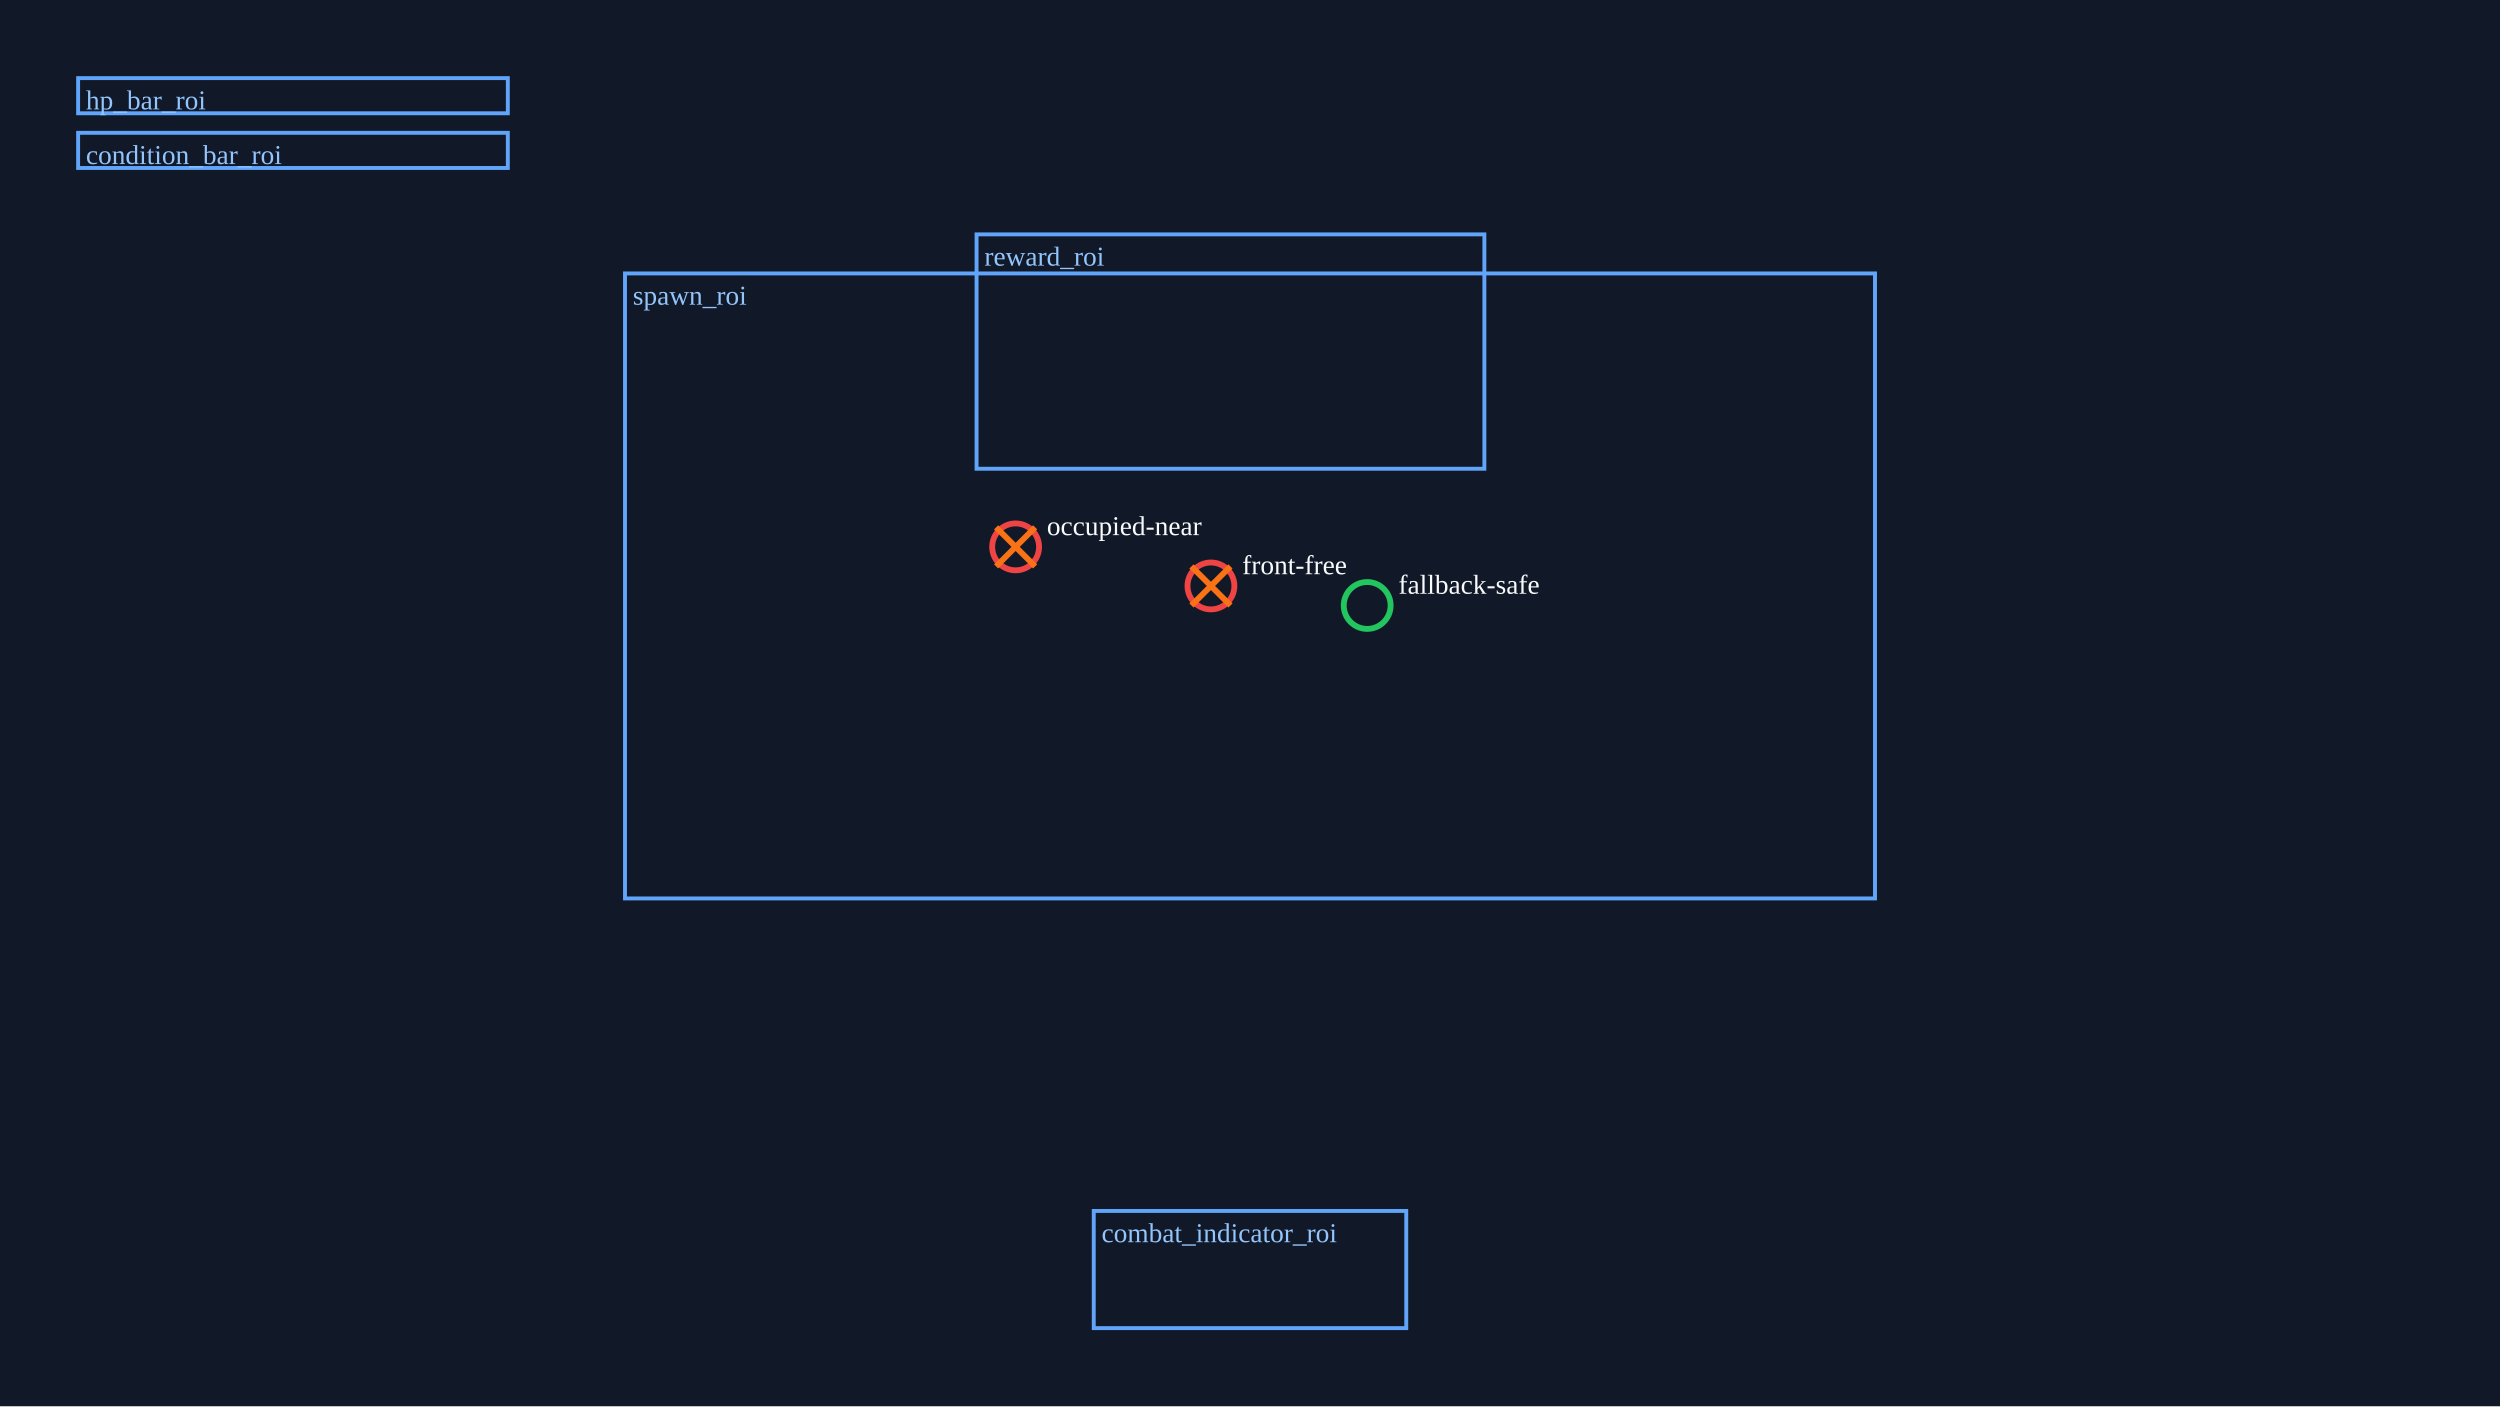
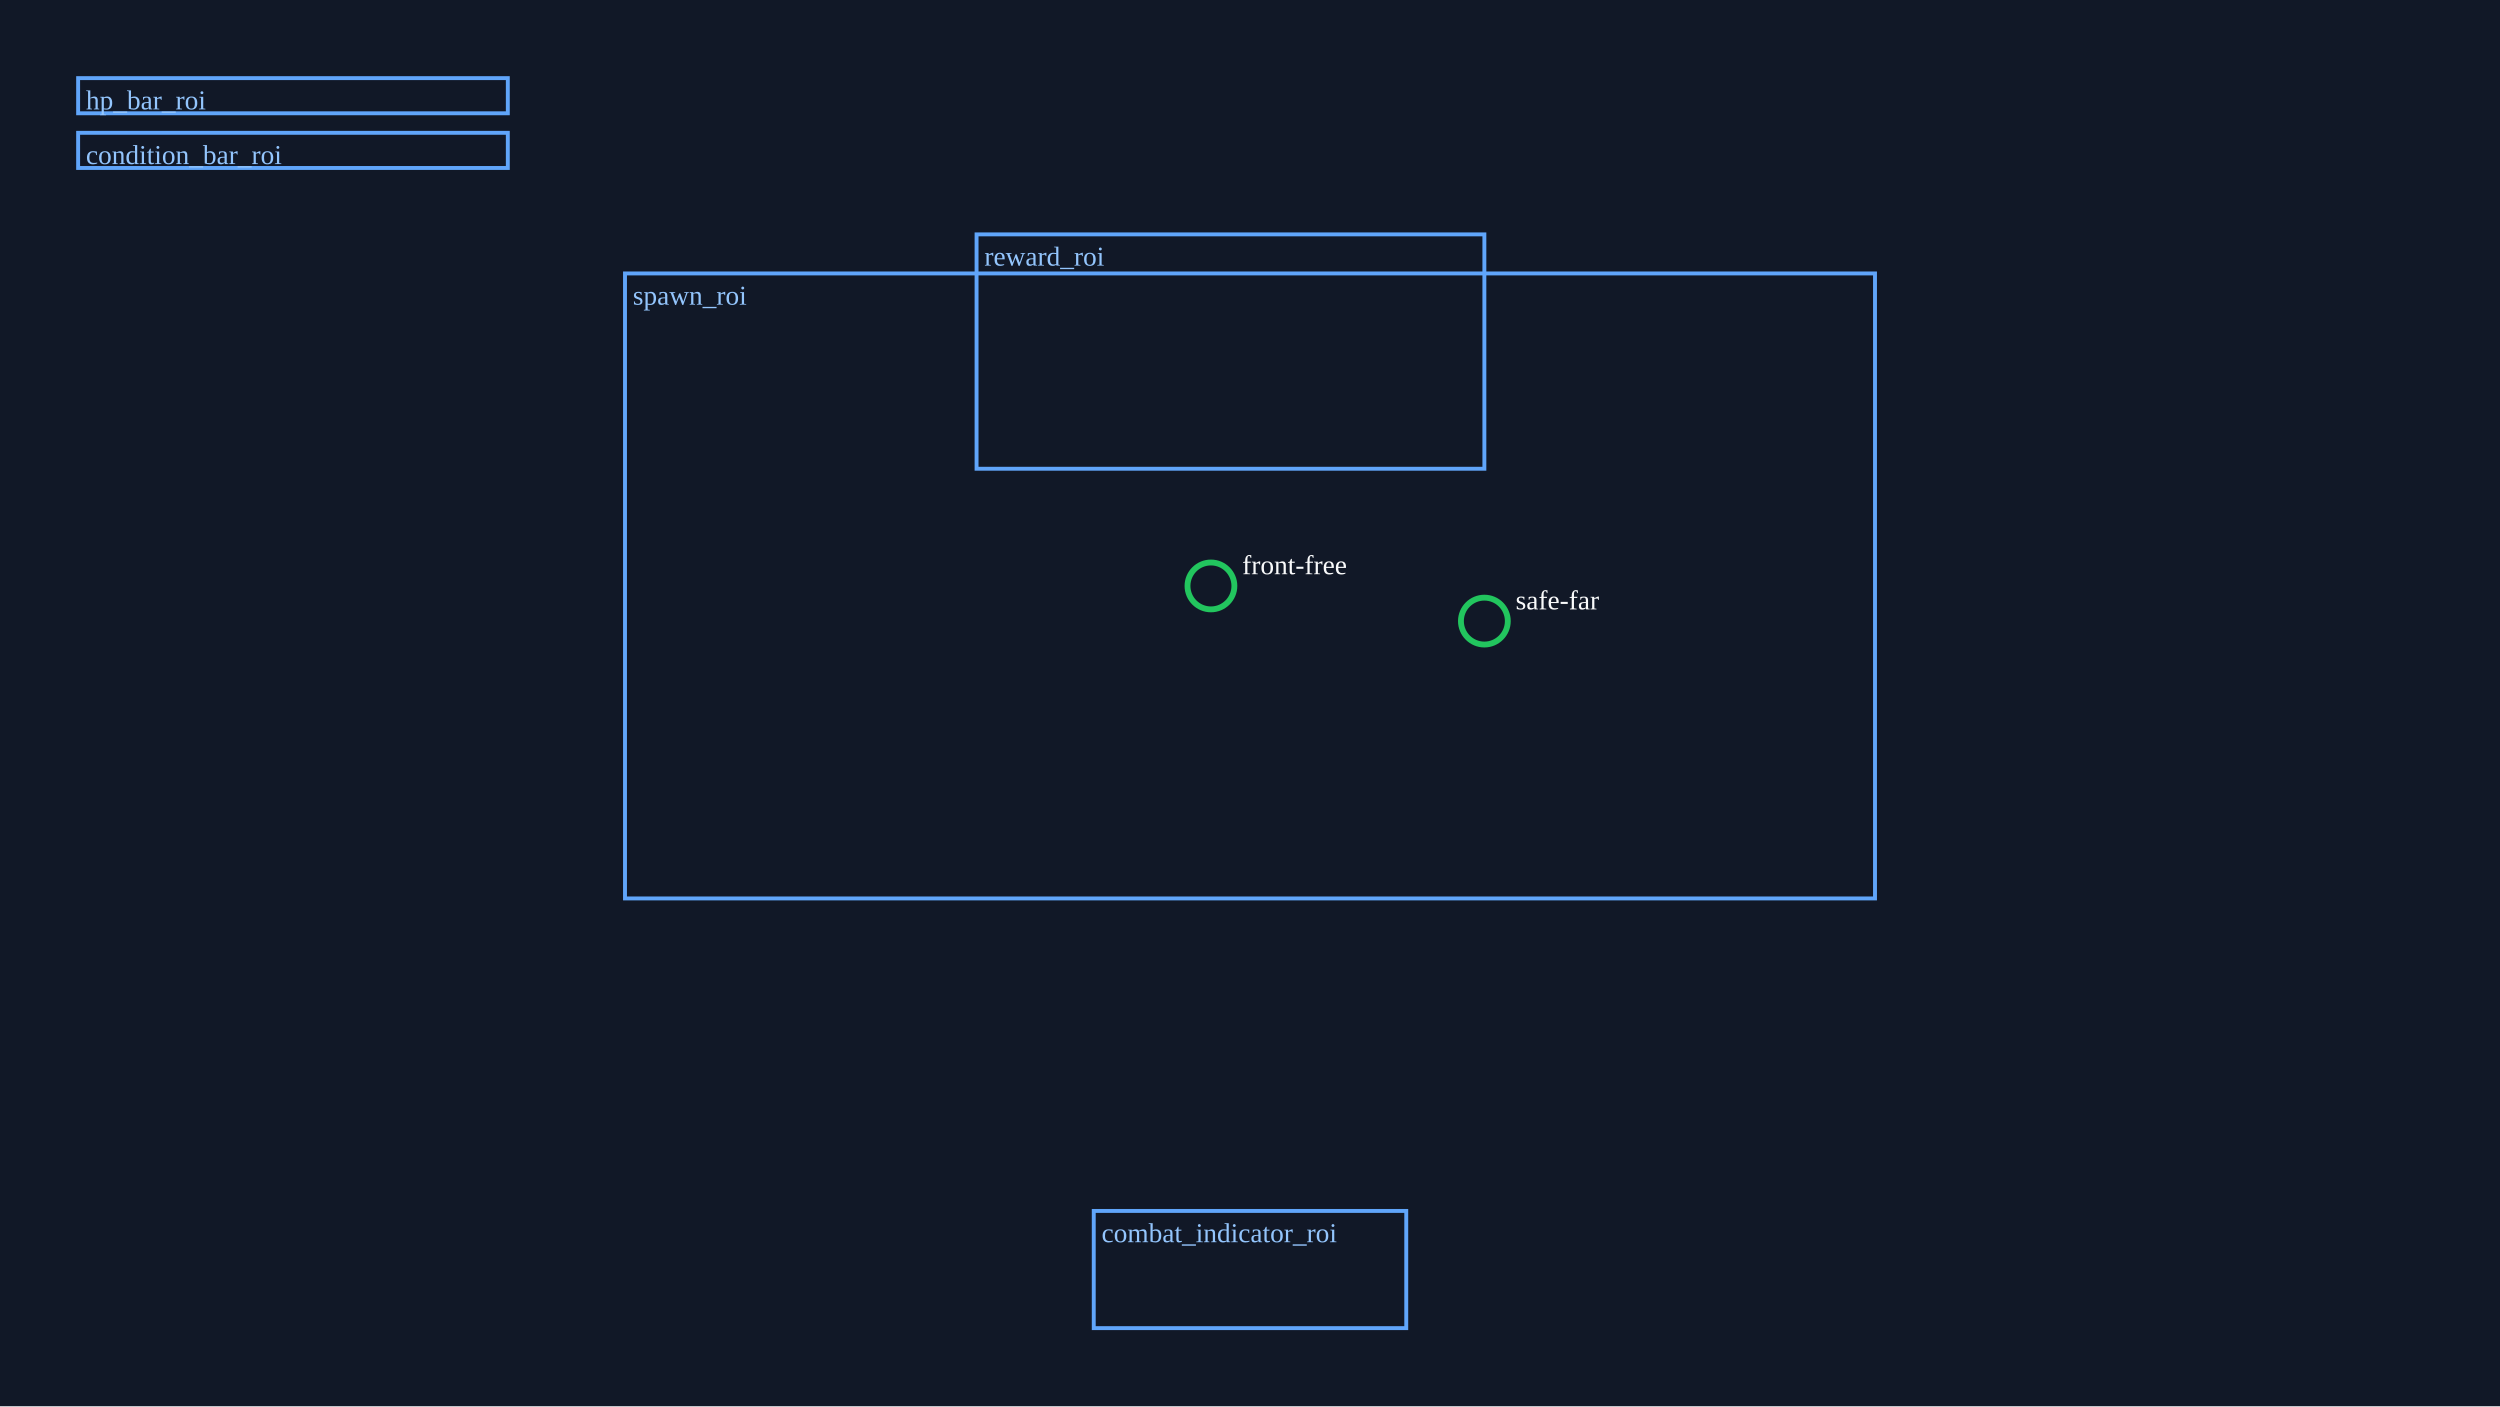
<svg xmlns="http://www.w3.org/2000/svg" width="1280" height="720" viewBox="0 0 1280 720">
  <rect width="100%" height="100%" fill="#111827" />
  <rect x="320" y="140" width="640" height="320" fill="none" stroke="#60a5fa" stroke-width="2" />
  <text x="324" y="156" fill="#93c5fd" font-size="14">spawn_roi</text>
  <rect x="40" y="40" width="220" height="18" fill="none" stroke="#60a5fa" stroke-width="2" />
  <text x="44" y="56" fill="#93c5fd" font-size="14">hp_bar_roi</text>
  <rect x="40" y="68" width="220" height="18" fill="none" stroke="#60a5fa" stroke-width="2" />
  <text x="44" y="84" fill="#93c5fd" font-size="14">condition_bar_roi</text>
  <rect x="560" y="620" width="160" height="60" fill="none" stroke="#60a5fa" stroke-width="2" />
  <text x="564" y="636" fill="#93c5fd" font-size="14">combat_indicator_roi</text>
  <rect x="500" y="120" width="260" height="120" fill="none" stroke="#60a5fa" stroke-width="2" />
  <text x="504" y="136" fill="#93c5fd" font-size="14">reward_roi</text>
-   <circle cx="520" cy="280" r="12" fill="none" stroke="#ef4444" stroke-width="3" />
-   <line x1="510" y1="270" x2="530" y2="290" stroke="#f97316" stroke-width="3" />
-   <line x1="530" y1="270" x2="510" y2="290" stroke="#f97316" stroke-width="3" />
-   <text x="536" y="274" fill="#f9fafb" font-size="14">occupied-near</text>
-   <circle cx="620" cy="300" r="12" fill="none" stroke="#ef4444" stroke-width="3" />
-   <line x1="610" y1="290" x2="630" y2="310" stroke="#f97316" stroke-width="3" />
-   <line x1="630" y1="290" x2="610" y2="310" stroke="#f97316" stroke-width="3" />
+   <circle cx="620" cy="300" r="12" fill="none" stroke="#22c55e" stroke-width="3" />
  <text x="636" y="294" fill="#f9fafb" font-size="14">front-free</text>
-   <circle cx="700" cy="310" r="12" fill="none" stroke="#22c55e" stroke-width="3" />
-   <text x="716" y="304" fill="#f9fafb" font-size="14">fallback-safe</text>
+   <circle cx="760" cy="318" r="12" fill="none" stroke="#22c55e" stroke-width="3" />
+   <text x="776" y="312" fill="#f9fafb" font-size="14">safe-far</text>
</svg>
